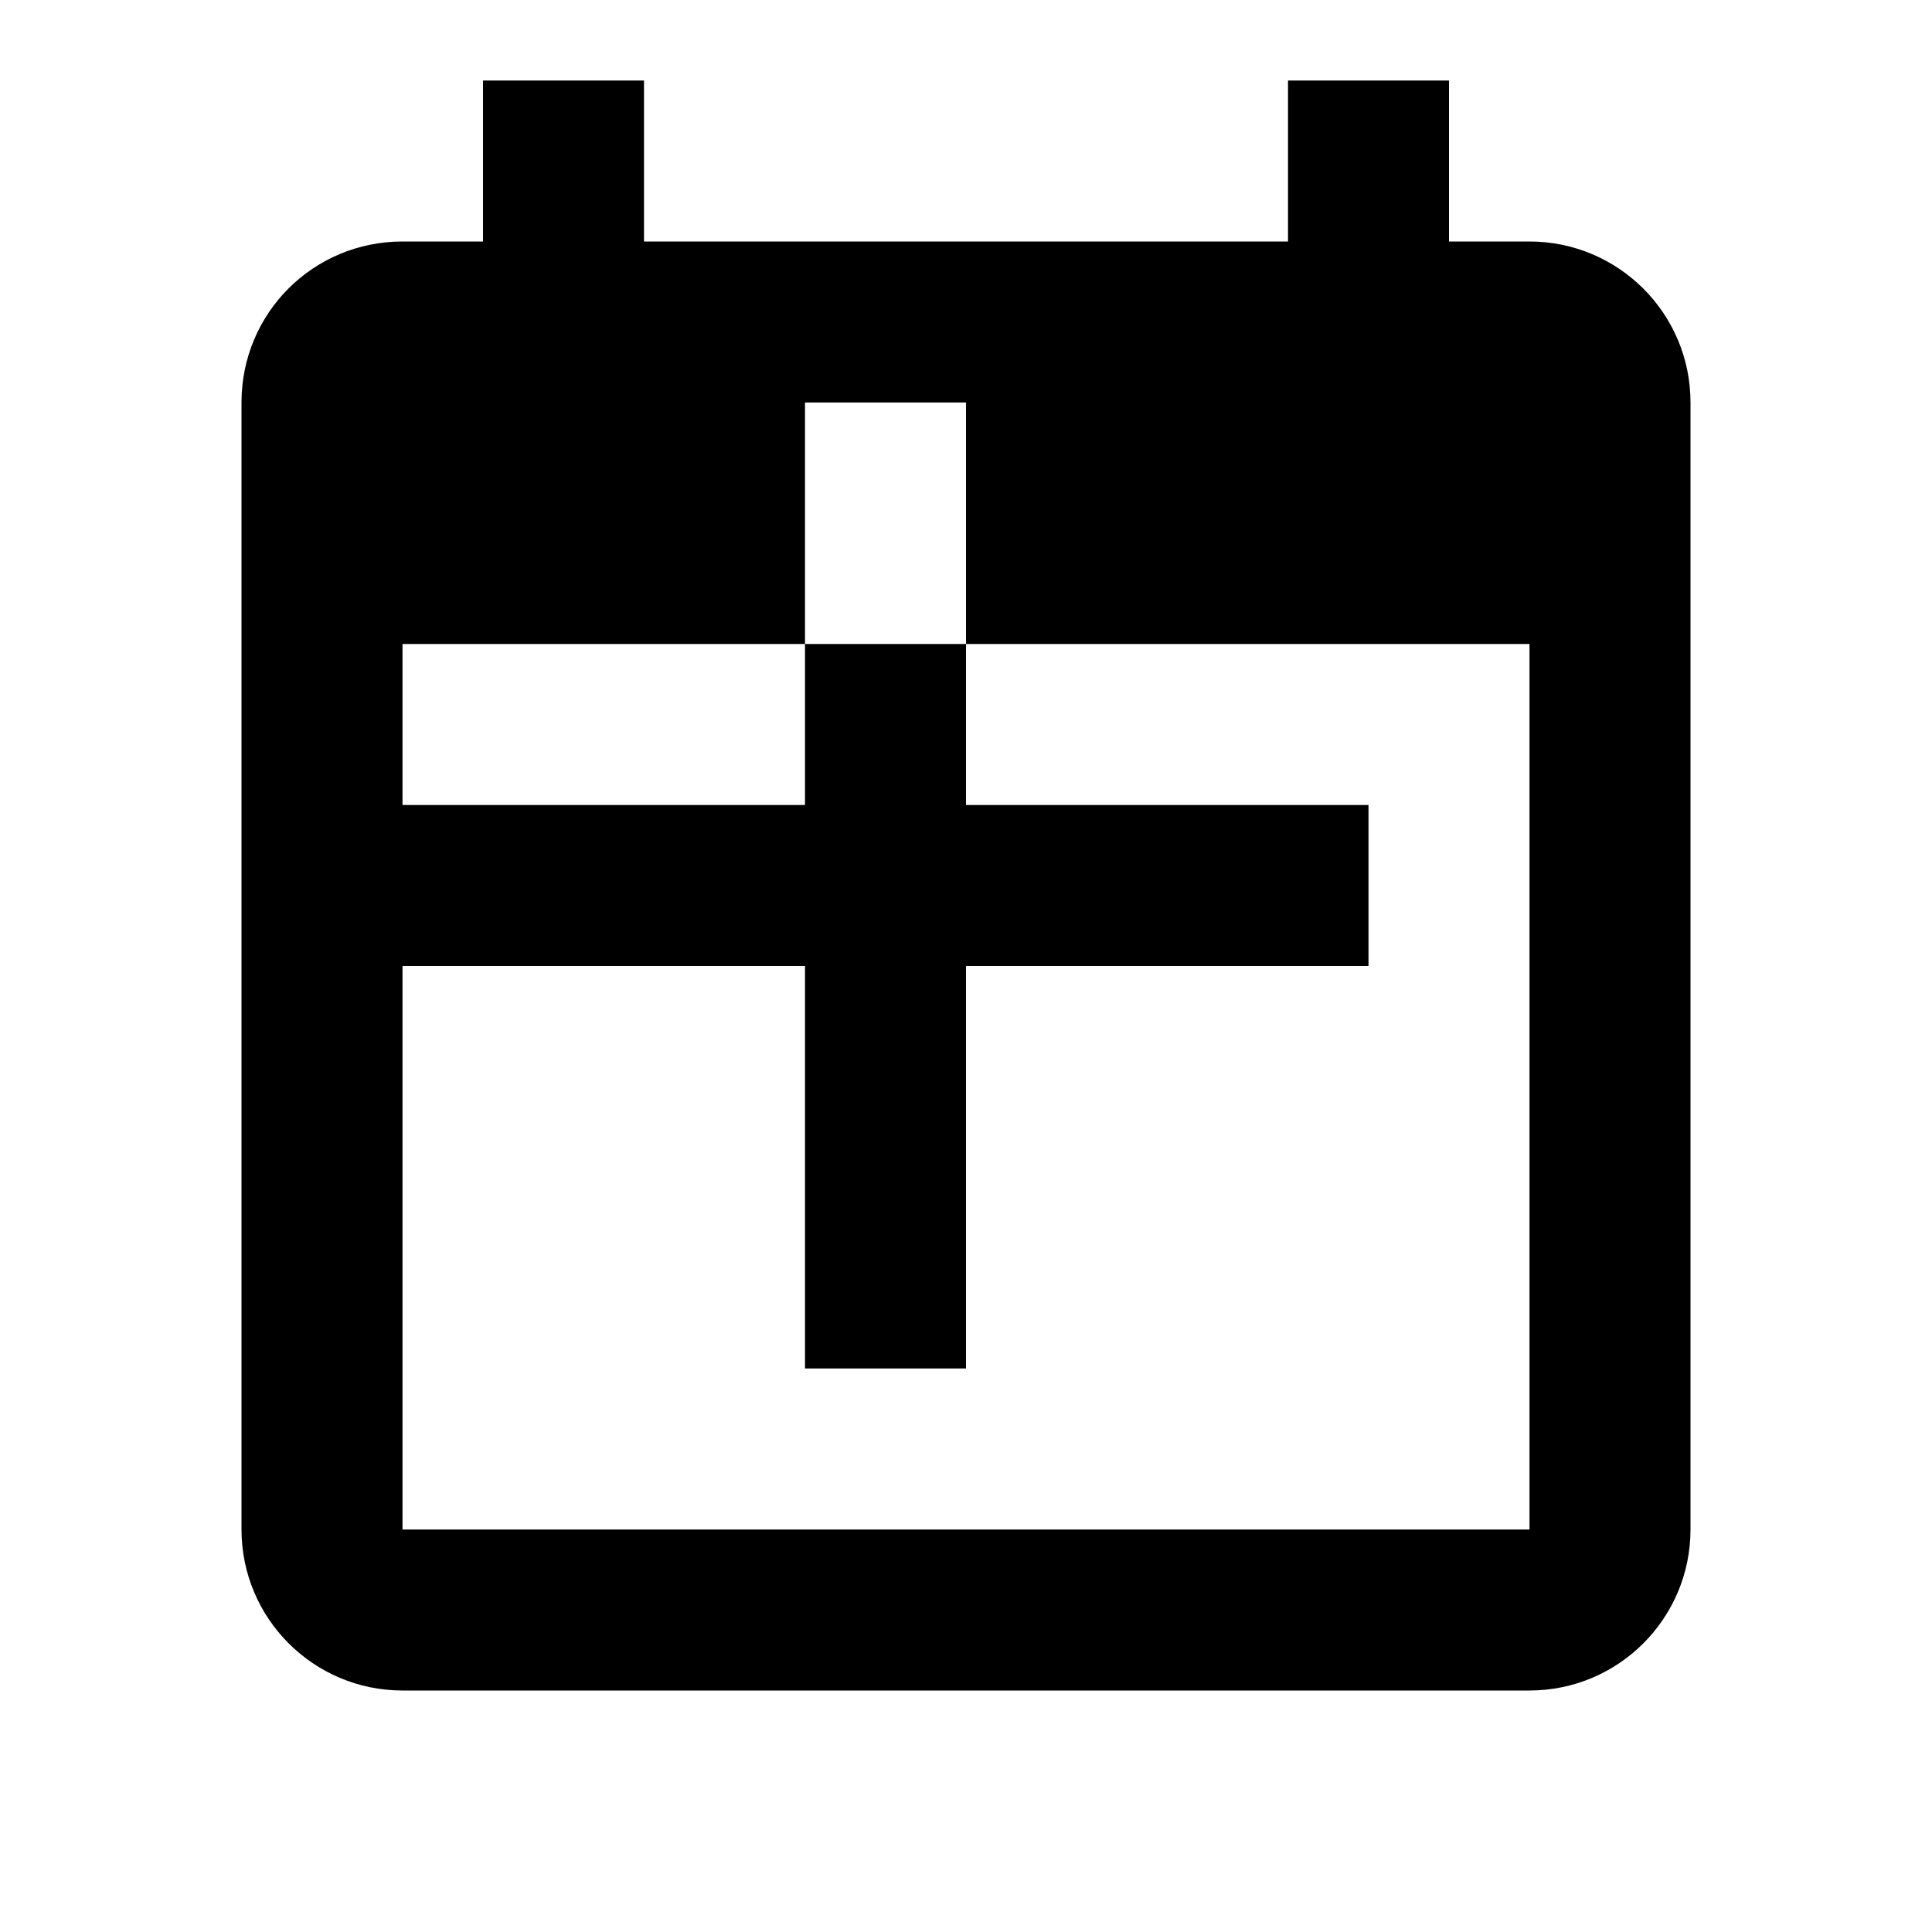
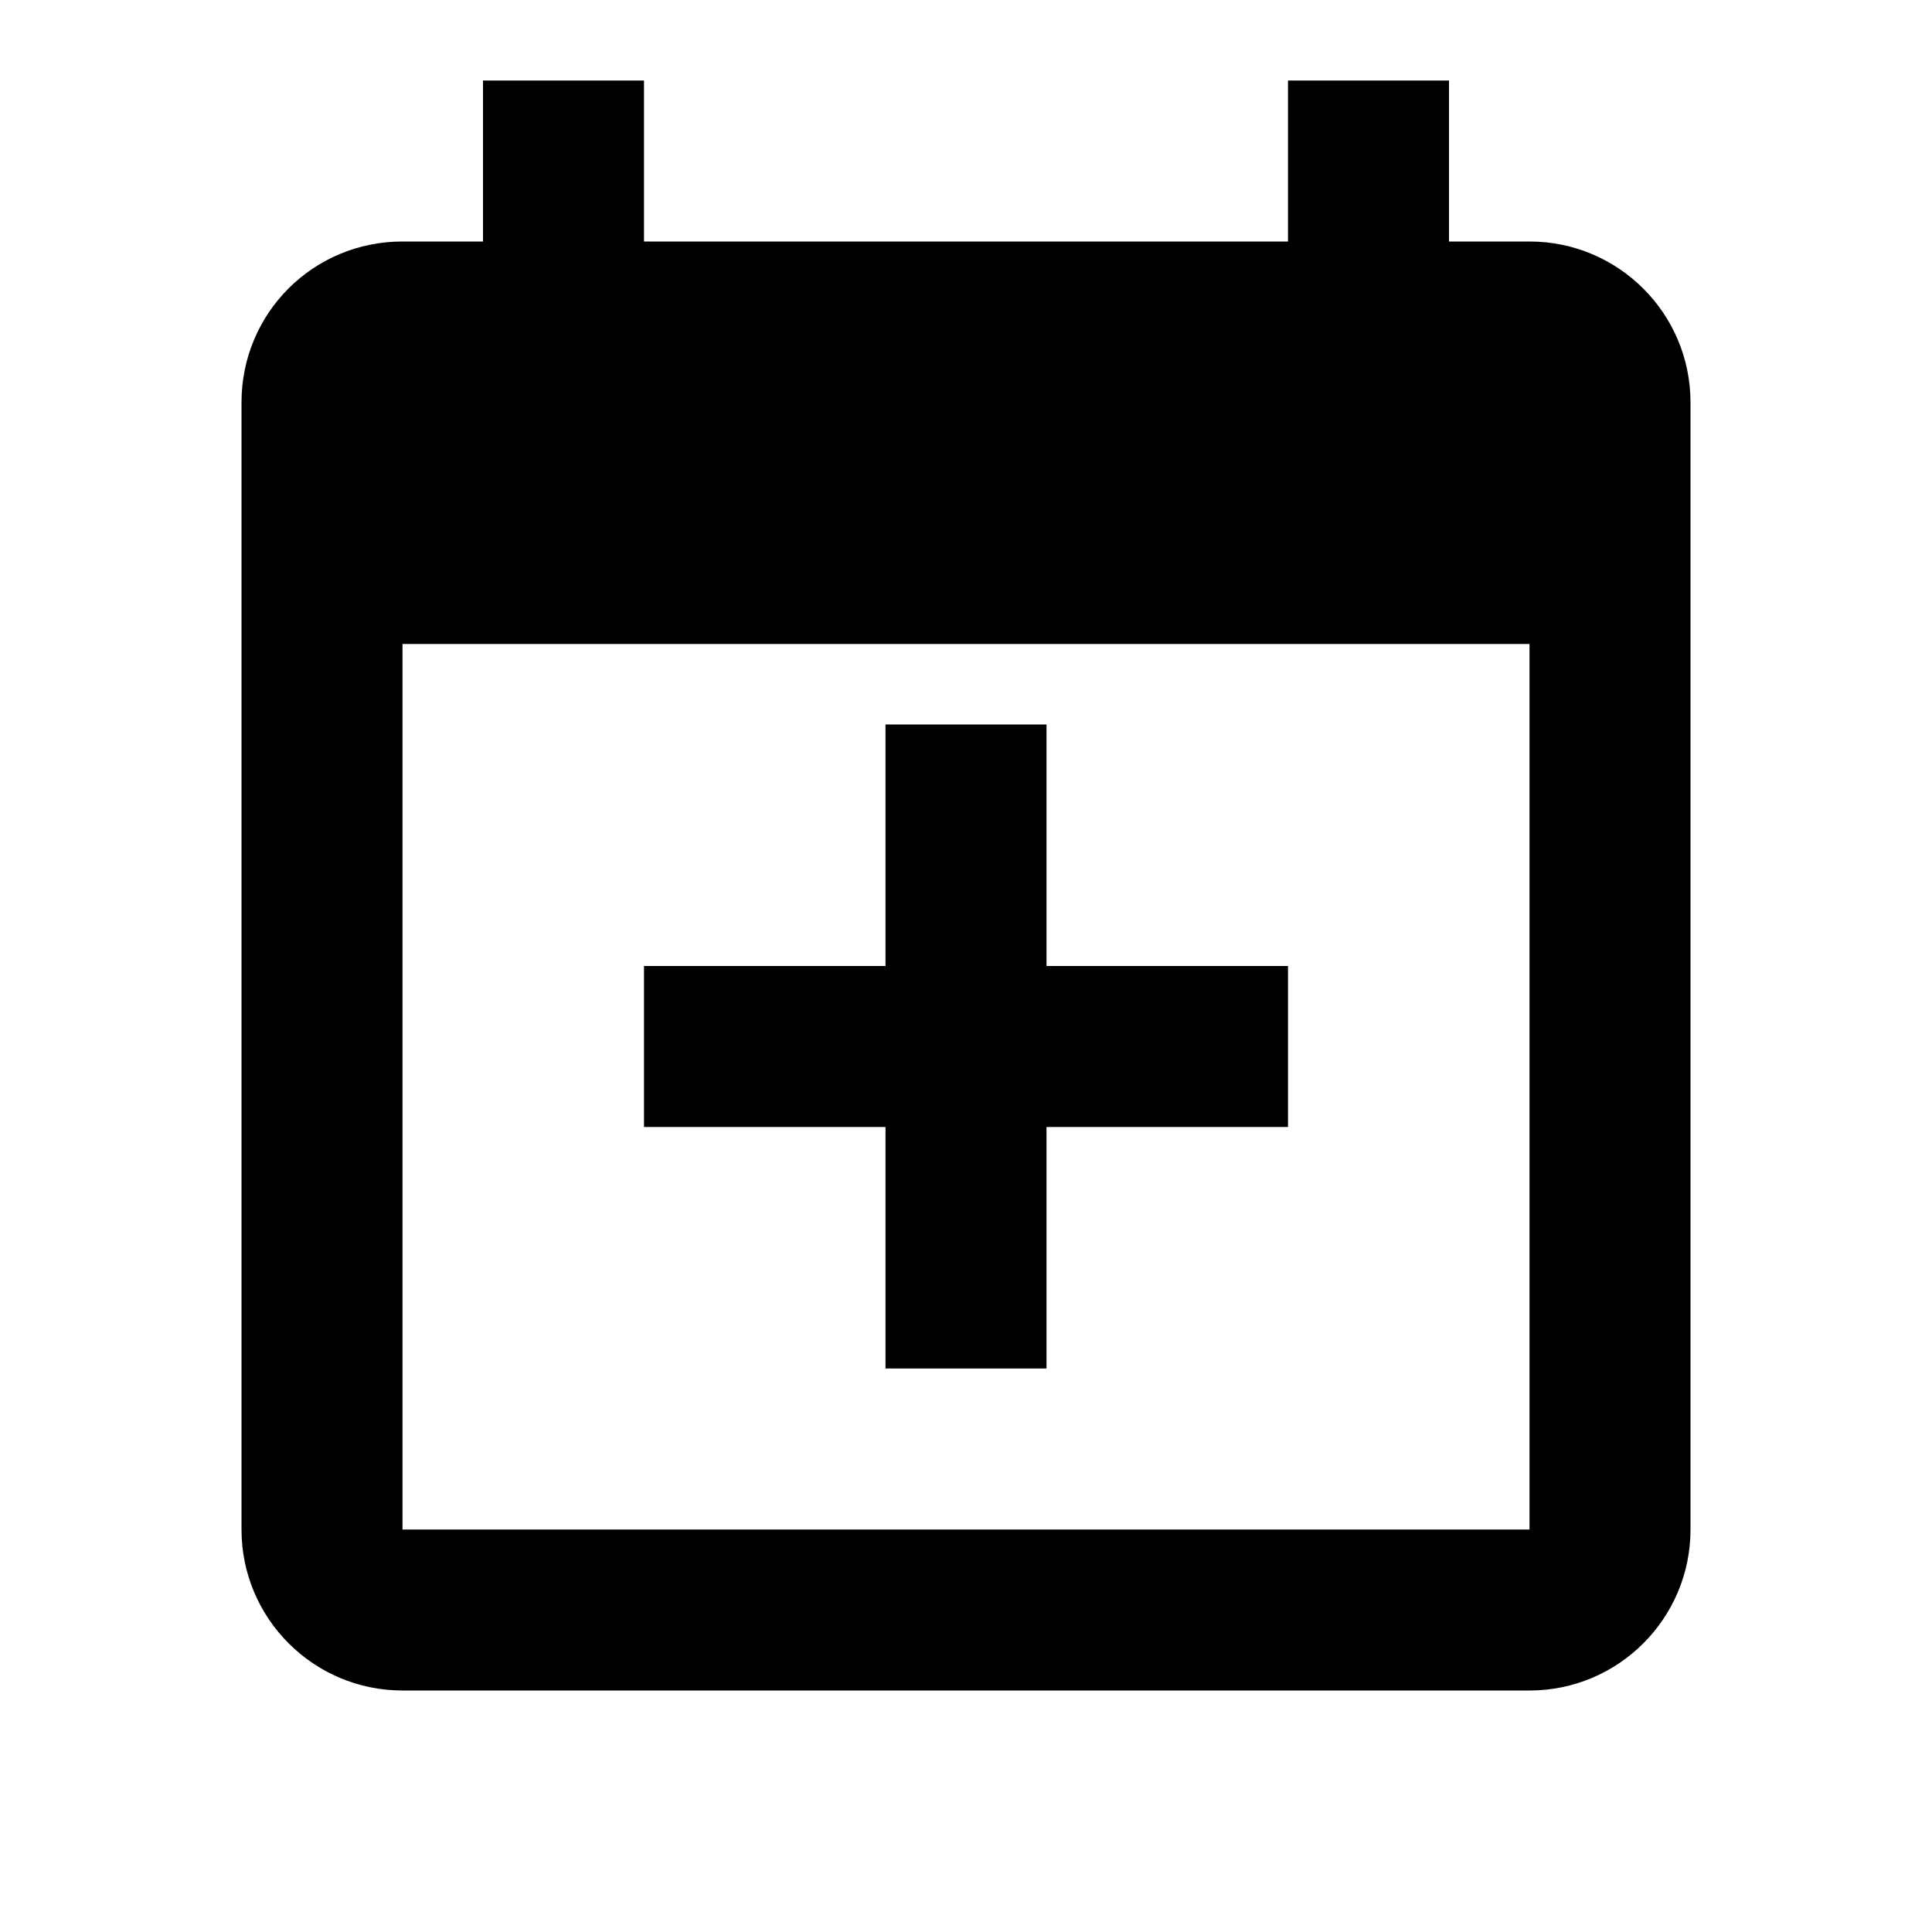
<svg xmlns="http://www.w3.org/2000/svg" viewBox="0 0 24 24" id="calendar-plus">
-   <path fill="currentColor" d="M19,19H5V8H19M16,1V3H8V1H6V3H5C3.89,3 3,3.89 3,5V19A2,2 0 0,0 5,21H19A2,2 0 0,0 21,19V5C21,3.89 20.1,3 19,3H18V1M17,12H12V17H10V12H5V10H10V5H12V10H17V12Z" />
+   <path fill="currentColor" d="M19,19H5V8H19M16,1V3H8V1H6V3H5C3.89,3 3,3.89 3,5V19A2,2 0 0,0 5,21H19A2,2 0 0,0 21,19V5C21,3.89 20.1,3 19,3H18V1H16Z" />
+   <path fill="currentColor" d="M13,12H16V14H13V17H11V14H8V12H11V9H13V12Z" />
</svg>
